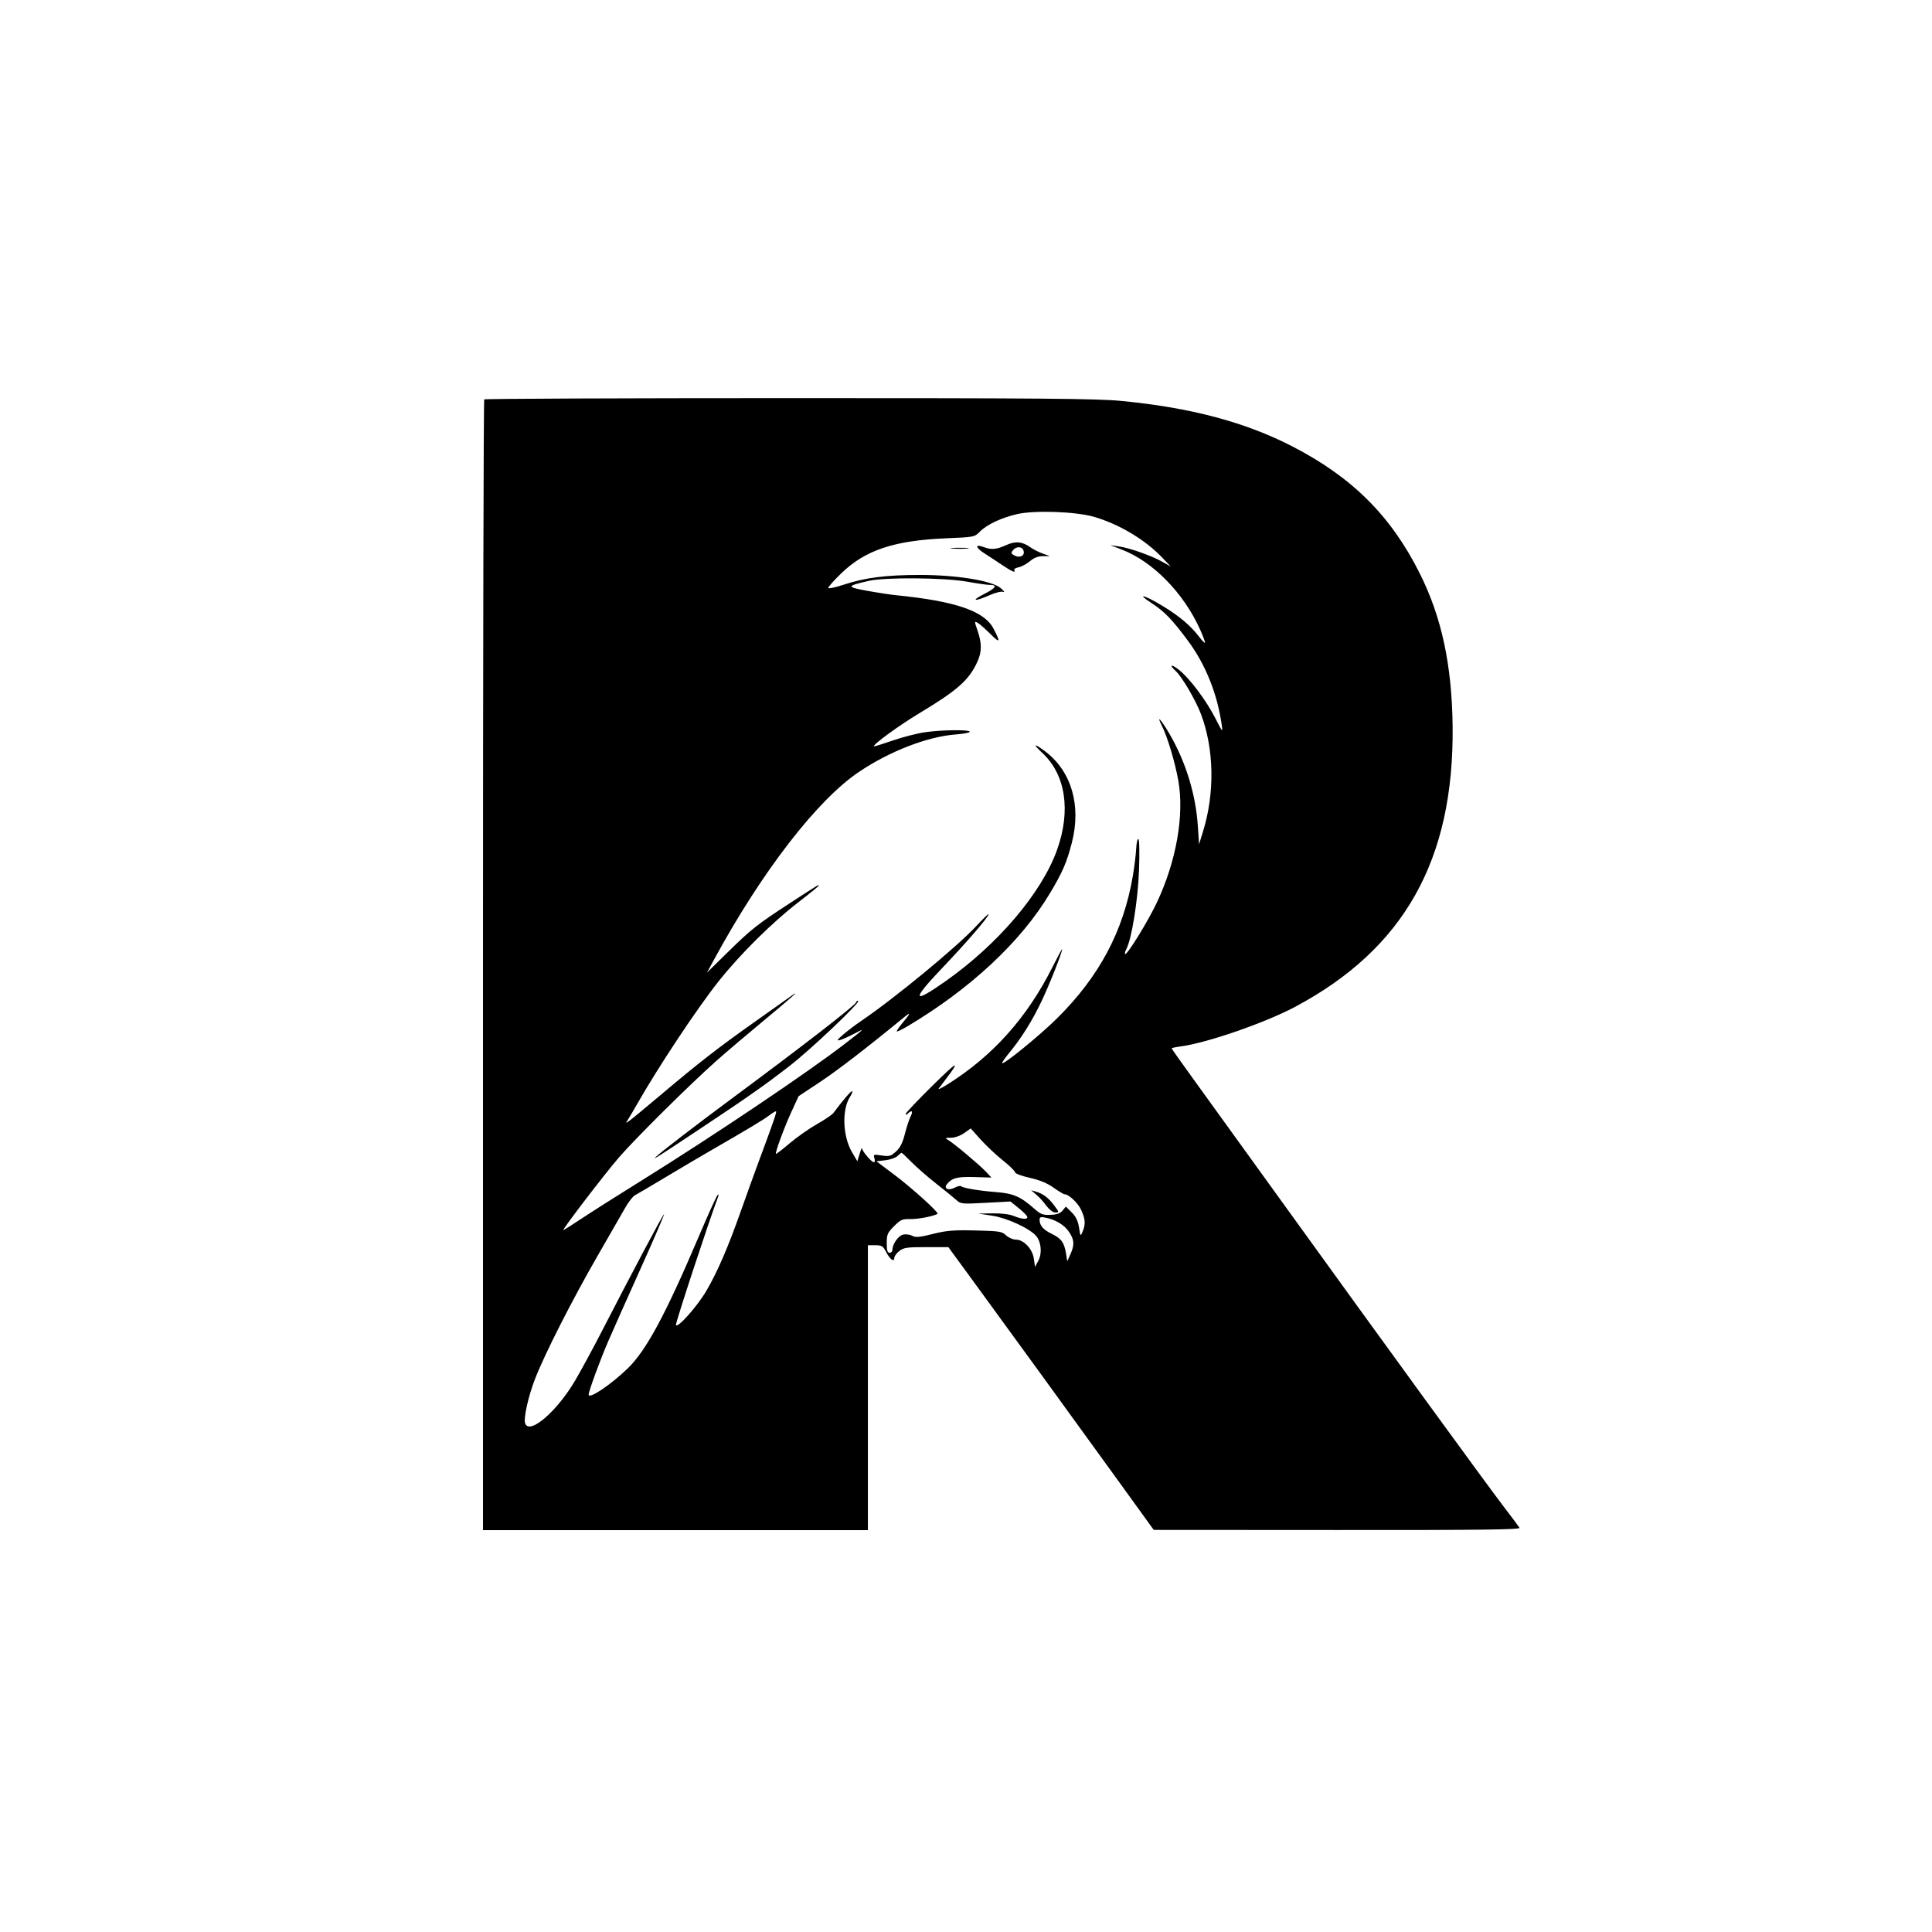
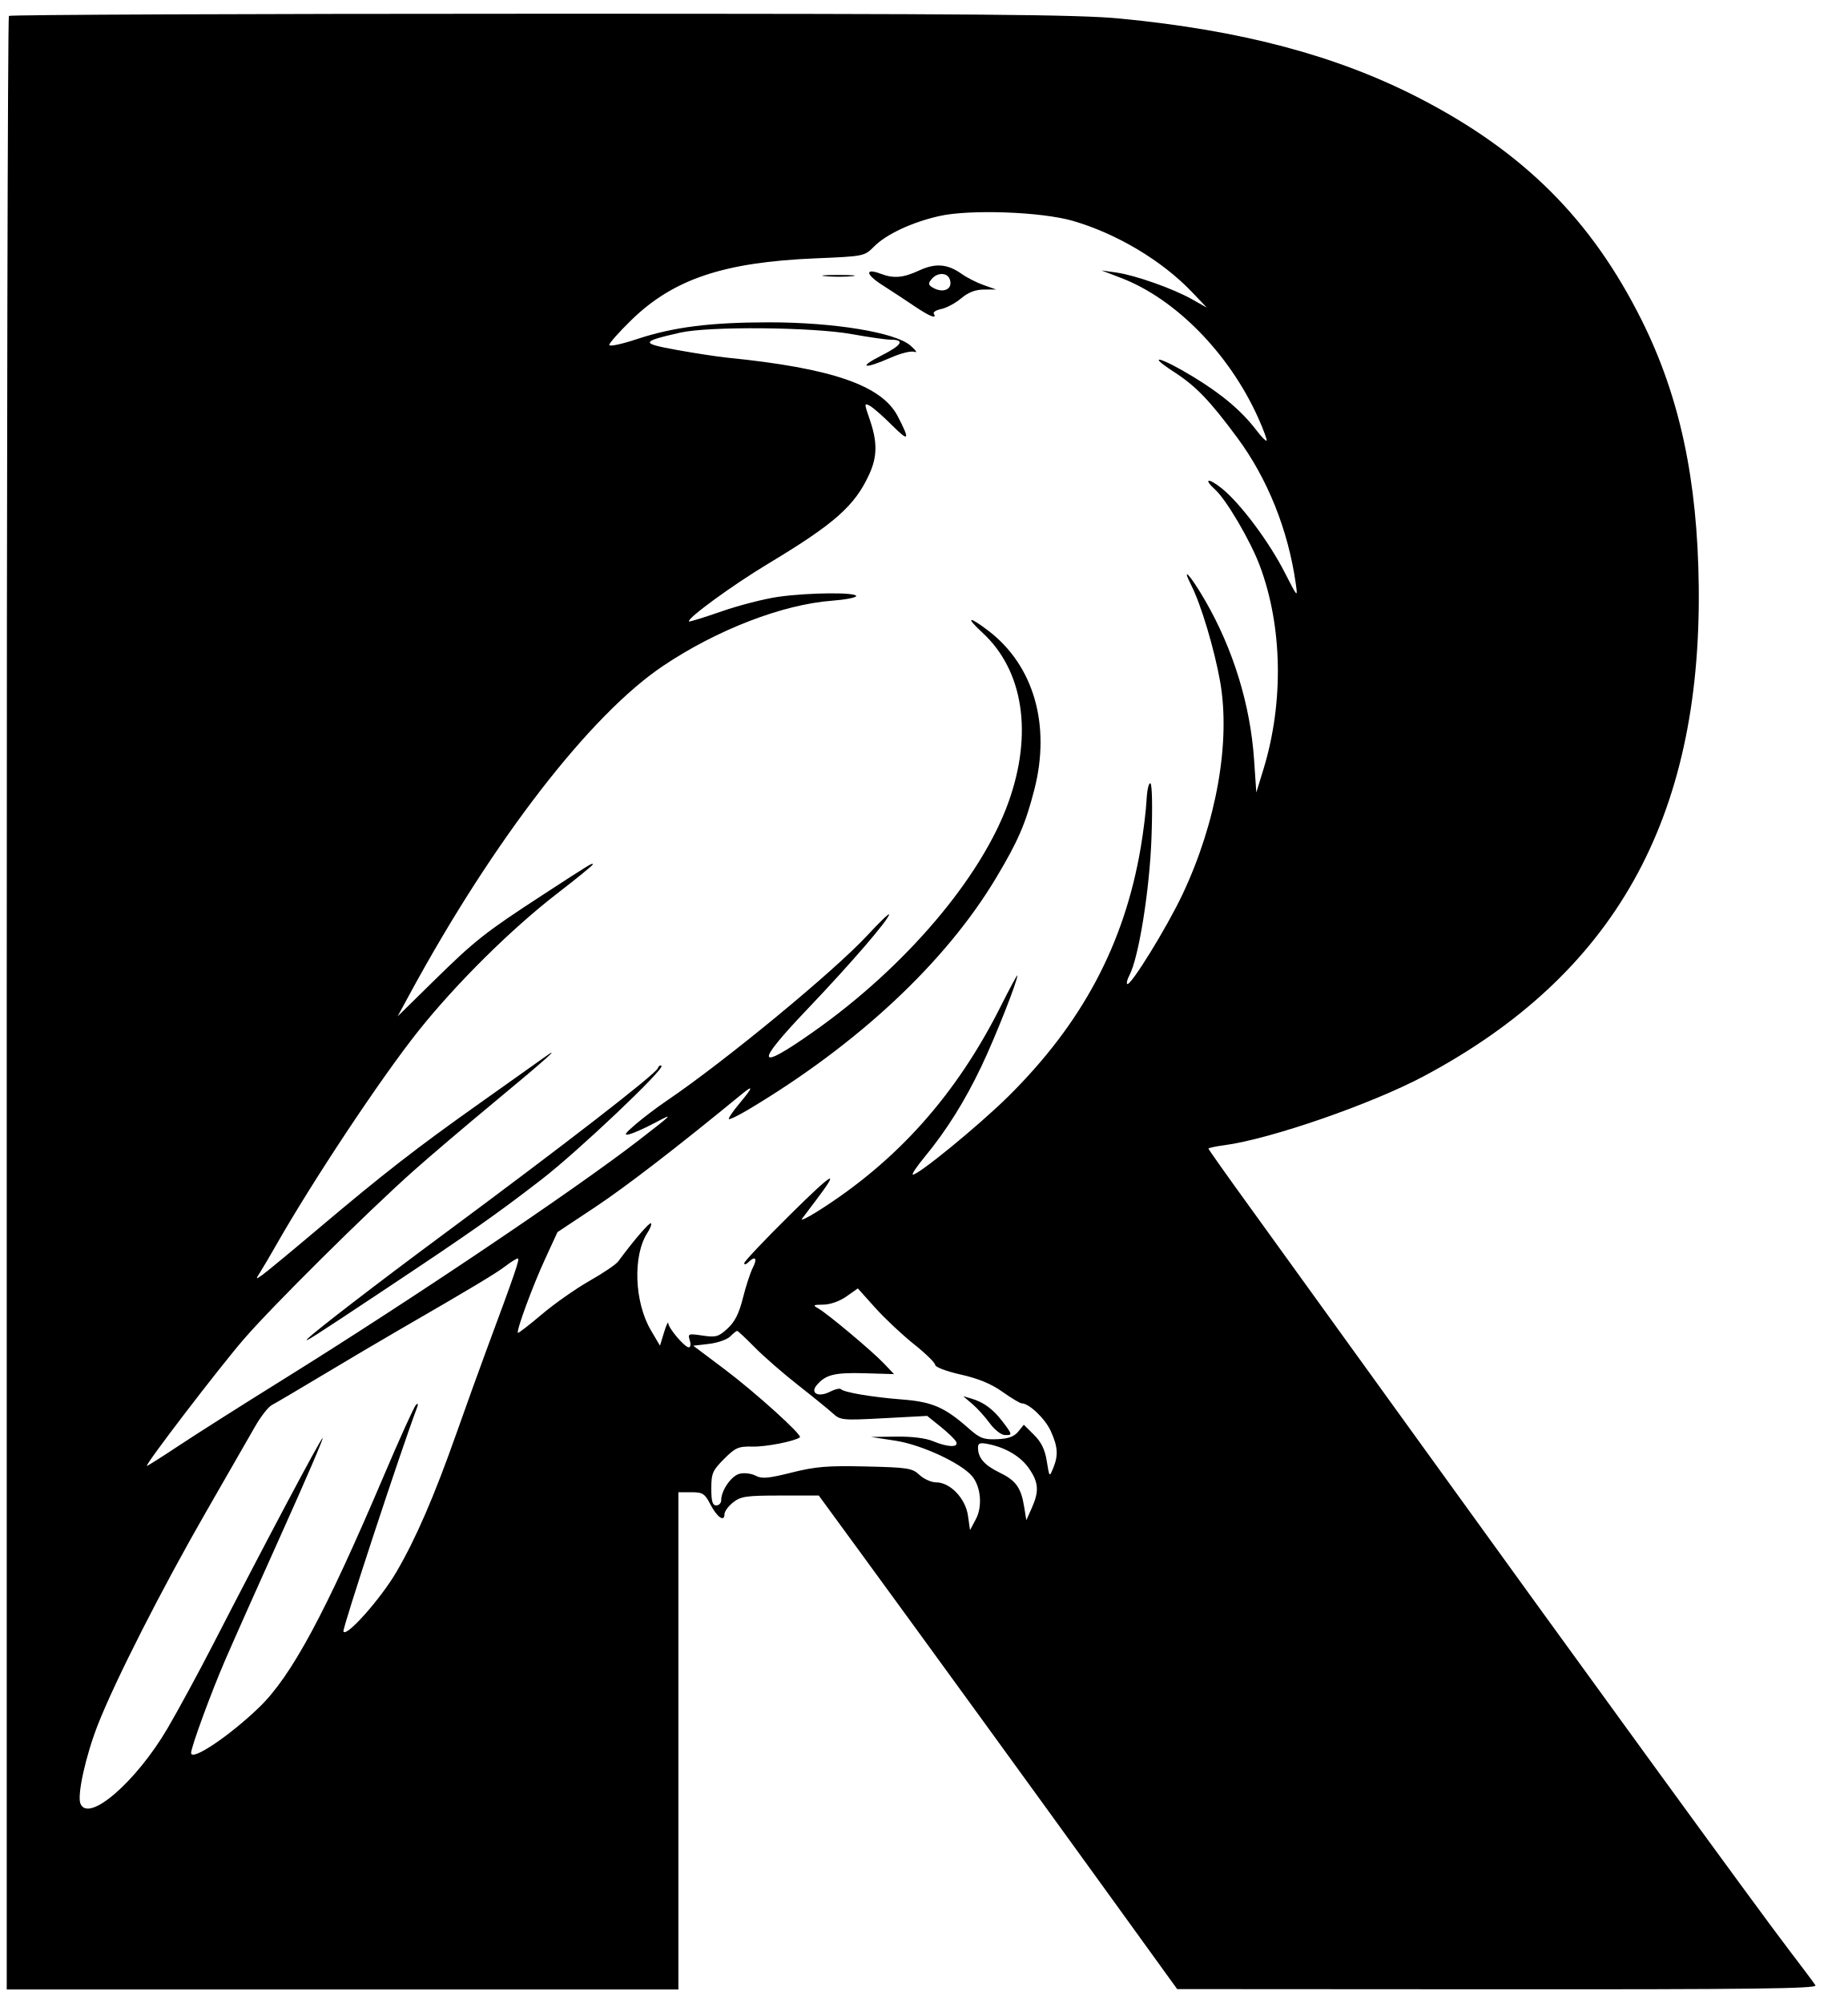
- <svg xmlns="http://www.w3.org/2000/svg" width="100%" height="auto" viewBox="0 0 1024 1024" version="1.1">
-   <path d="M 256.653 211.680 C 256.294 212.039, 256 347.033, 256 511.667 L 256 811 358 811 L 460 811 460 735.500 L 460 660 463.902 660 C 467.387 660, 468.009 660.394, 469.718 663.689 C 471.752 667.608, 474 669.166, 474 666.656 C 474 665.825, 475.186 664.212, 476.635 663.073 C 478.959 661.244, 480.647 661, 490.956 661 L 502.643 661 515.255 678.250 C 533.759 703.558, 567.095 749.448, 590.762 782.191 L 611.500 810.883 708.809 810.941 C 786.402 810.988, 805.966 810.747, 805.369 809.750 C 804.957 809.063, 801.171 804, 796.956 798.500 C 788.024 786.844, 732.579 710.634, 682.008 640.500 C 662.575 613.550, 640.899 583.526, 633.838 573.780 C 626.777 564.033, 621 555.879, 621 555.658 C 621 555.438, 623.188 554.967, 625.863 554.613 C 639.784 552.766, 670.586 542.099, 686.500 533.614 C 744.229 502.834, 770.692 455.699, 769.918 385.033 C 769.563 352.531, 764.123 327.169, 752.535 303.988 C 737.286 273.484, 716.716 252.964, 685 236.617 C 659.957 223.709, 631.061 216.035, 594.141 212.486 C 581.318 211.254, 552.227 211.011, 418.044 211.018 C 329.638 211.023, 257.013 211.321, 256.653 211.680 M 539.209 272.464 C 530.934 274.341, 523.205 277.949, 519.482 281.672 C 516.478 284.676, 516.464 284.679, 501.488 285.309 C 473.786 286.475, 458.497 291.604, 445.750 304.008 C 442.038 307.620, 439 311.036, 439 311.598 C 439 312.161, 442.712 311.386, 447.250 309.877 C 458.382 306.176, 469.583 304.744, 487.500 304.733 C 507.131 304.721, 525.757 307.759, 530.418 311.732 C 532.113 313.178, 532.702 314.064, 531.727 313.703 C 530.710 313.325, 527.569 314.100, 524.353 315.523 C 516.330 319.071, 514.338 318.524, 521.702 314.795 C 527.974 311.618, 528.899 310, 524.441 310 C 523.099 310, 517.838 309.246, 512.750 308.325 C 500.769 306.155, 469.207 305.881, 460.500 307.871 C 448.505 310.613, 448.411 311.104, 459.500 313.115 C 465 314.113, 471.975 315.177, 475 315.481 C 506.593 318.648, 521.735 323.858, 526.617 333.243 C 530.427 340.567, 530.073 341.169, 524.963 336.058 C 522.204 333.299, 519.136 330.608, 518.146 330.078 C 516.413 329.151, 516.413 329.308, 518.140 334.307 C 520.454 341.003, 520.423 345.472, 518.024 350.756 C 513.632 360.432, 507.508 365.861, 487.252 378.037 C 476.455 384.527, 462.429 394.762, 463.231 395.565 C 463.390 395.723, 467.858 394.341, 473.161 392.493 C 478.464 390.646, 486.255 388.654, 490.474 388.067 C 499.671 386.788, 514 386.659, 514 387.856 C 514 388.326, 510.680 388.962, 506.621 389.269 C 491.638 390.403, 471.755 398.072, 455.407 409.025 C 433.219 423.889, 403.840 461.898, 378.518 508.500 L 374.714 515.500 385.607 504.806 C 398.234 492.410, 401.264 490.016, 418.639 478.708 C 433.597 468.972, 434 468.727, 434 469.365 C 434 469.630, 429.163 473.576, 423.250 478.133 C 409.310 488.877, 392.465 505.557, 380.968 520 C 369.545 534.352, 348.736 565.712, 337.506 585.500 C 335.946 588.250, 333.956 591.625, 333.085 593 C 331.524 595.462, 331.533 595.477, 333.641 594 C 334.819 593.175, 342.469 586.855, 350.641 579.956 C 370.443 563.239, 380.400 555.499, 399.500 541.975 C 408.300 535.744, 417.075 529.515, 419 528.134 C 425.150 523.722, 419.932 528.406, 404 541.601 C 395.475 548.661, 384.450 558.041, 379.500 562.447 C 365.379 575.013, 336.568 603.590, 327.974 613.555 C 320.293 622.459, 297.704 652, 298.575 652 C 298.820 652, 303.178 649.238, 308.260 645.862 C 313.342 642.486, 327.625 633.428, 340 625.732 C 378.639 601.704, 428.467 568.189, 448 553.090 C 458.476 544.992, 458.773 544.674, 453 547.750 C 449.975 549.362, 446.442 550.947, 445.148 551.273 C 443.291 551.741, 443.683 551.107, 447.014 548.256 C 449.334 546.270, 453.606 543.038, 456.507 541.073 C 474.123 529.141, 507.289 501.806, 517.404 490.880 C 521.032 486.962, 524 484.099, 524 484.517 C 524 485.984, 512.411 499.421, 499.133 513.348 C 483.012 530.258, 483.601 532.414, 501 520.177 C 528.925 500.538, 552.041 473.349, 560.243 450.500 C 567.738 429.618, 564.799 410.444, 552.343 398.962 C 547.078 394.109, 548.118 393.782, 554.156 398.393 C 567.942 408.920, 573.170 427.012, 568.104 446.668 C 565.414 457.107, 563.164 462.295, 556.482 473.464 C 541.153 499.086, 514.487 524, 481.122 543.873 C 478.164 545.635, 475.561 546.895, 475.339 546.672 C 475.116 546.450, 476.524 544.365, 478.467 542.039 C 482.736 536.929, 482.946 536.078, 479.172 539.178 C 459.634 555.222, 443.986 567.273, 434.656 573.461 L 423.275 581.008 419.478 589.254 C 415.688 597.486, 410.702 611.035, 411.258 611.591 C 411.419 611.753, 414.690 609.227, 418.526 605.978 C 422.362 602.729, 428.875 598.156, 433 595.817 C 437.125 593.477, 441.038 590.832, 441.696 589.940 C 446.342 583.635, 451.252 577.919, 451.666 578.333 C 451.938 578.604, 451.467 579.884, 450.620 581.176 C 446.100 588.075, 446.599 602.250, 451.664 610.843 L 454.410 615.500 455.628 611.500 C 456.298 609.300, 456.881 608.028, 456.923 608.673 C 457.026 610.245, 461.922 616, 463.156 616 C 463.700 616, 463.834 615.053, 463.459 613.870 C 462.818 611.850, 463.016 611.775, 467.319 612.421 C 471.380 613.030, 472.177 612.807, 474.918 610.300 C 477.143 608.266, 478.425 605.722, 479.604 601 C 480.497 597.425, 481.863 593.263, 482.639 591.750 C 484.094 588.917, 483.319 588.081, 481.200 590.200 C 480.540 590.860, 480 590.966, 480 590.437 C 480 589.907, 486.376 583.179, 494.168 575.487 C 507.306 562.518, 509.260 561.478, 501.662 571.500 C 499.994 573.700, 498.150 576.142, 497.565 576.927 C 496.979 577.712, 499.200 576.646, 502.500 574.559 C 526.483 559.387, 544.405 539.302, 557.874 512.500 C 560.638 507, 562.922 502.751, 562.950 503.059 C 563.084 504.553, 556.335 521.636, 552.056 530.630 C 547.006 541.247, 541.363 550.243, 534.708 558.290 C 532.529 560.925, 530.935 563.269, 531.166 563.499 C 532.029 564.363, 551.163 548.745, 560.207 539.795 C 582.662 517.573, 595.439 493.570, 600.429 464.236 C 601.247 459.431, 602.042 452.953, 602.197 449.839 C 602.352 446.725, 602.885 444.429, 603.382 444.736 C 603.900 445.057, 604.033 452.167, 603.692 461.397 C 603.106 477.266, 599.799 497.770, 596.974 503.049 C 596.349 504.216, 596.053 505.386, 596.315 505.648 C 597.229 506.562, 608.351 488.550, 613.134 478.412 C 623.451 456.539, 627.768 432.108, 624.546 413.829 C 622.821 404.045, 618.741 390.412, 615.811 384.645 C 612.555 378.237, 615.548 381.517, 620.021 389.259 C 628.512 403.957, 633.719 420.892, 634.854 437.500 L 635.537 447.500 637.686 440.500 C 643.928 420.166, 643.502 396.953, 636.546 378.512 C 633.719 371.016, 626.424 358.599, 623.059 355.553 C 619.308 352.159, 620.926 351.846, 625.058 355.167 C 630.658 359.667, 639.360 371.290, 644.149 380.665 C 648.110 388.419, 648.145 388.453, 647.510 384 C 645.199 367.774, 638.954 352.205, 629.785 339.809 C 621.431 328.516, 617.210 324.122, 610.595 319.830 C 601.700 314.060, 606.437 315.231, 616.342 321.250 C 625.181 326.622, 631.099 331.641, 635.688 337.657 C 637.113 339.526, 638.451 340.882, 638.662 340.671 C 638.873 340.460, 637.724 337.342, 636.108 333.742 C 627.378 314.284, 611.042 297.605, 594.510 291.272 L 588.500 288.969 593 289.606 C 598.747 290.419, 610.199 294.463, 616 297.728 L 620.500 300.261 616 295.539 C 606.934 286.026, 593.152 277.790, 579.829 273.924 C 570.249 271.145, 548.471 270.362, 539.209 272.464 M 533.141 288.982 C 528.278 291.233, 525.399 291.482, 521.481 289.993 C 516.622 288.145, 516.833 290.143, 521.835 293.342 C 524.552 295.079, 528.939 297.962, 531.584 299.750 C 536.295 302.935, 538.655 303.869, 537.575 302.122 C 537.277 301.639, 538.312 300.988, 539.877 300.675 C 541.441 300.362, 544.140 298.912, 545.874 297.453 C 548.034 295.635, 550.203 294.793, 552.763 294.777 L 556.500 294.753 552.707 293.414 C 550.621 292.678, 547.621 291.154, 546.041 290.029 C 541.758 286.980, 538.108 286.683, 533.141 288.982 M 504.776 290.733 C 507.128 290.945, 510.728 290.942, 512.776 290.727 C 514.824 290.512, 512.900 290.339, 508.500 290.343 C 504.100 290.346, 502.424 290.522, 504.776 290.733 M 536.937 291.576 C 535.853 292.883, 535.874 293.308, 537.064 294.061 C 540.374 296.155, 543.578 294.670, 542.396 291.590 C 541.614 289.550, 538.624 289.543, 536.937 291.576 M 453.728 531.268 C 453.034 533.075, 425.551 554.352, 388 582.155 C 368.864 596.323, 349.802 610.977, 347.500 613.289 C 345.781 615.016, 348.666 613.177, 371.500 597.992 C 397.007 581.029, 404.764 575.580, 418.500 564.974 C 429.451 556.518, 455.847 531.514, 454.863 530.529 C 454.524 530.191, 454.013 530.523, 453.728 531.268 M 407.500 591.321 C 404.617 593.530, 397.017 598.090, 375.500 610.519 C 370 613.696, 359.425 619.941, 352 624.396 C 344.575 628.852, 337.616 632.953, 336.536 633.510 C 335.456 634.067, 333.164 636.993, 331.441 640.011 C 329.719 643.030, 323.003 654.725, 316.518 666 C 303.094 689.337, 288.923 717.214, 283.676 730.606 C 279.999 739.993, 277.357 751.881, 278.365 754.508 C 280.706 760.608, 295.317 747.987, 304.906 731.581 C 308.164 726.008, 314.295 714.710, 318.532 706.474 C 334.743 674.964, 351.177 644.009, 351.947 643.533 C 352.389 643.260, 346.928 655.966, 339.811 671.768 C 332.695 687.571, 324.828 705.225, 322.329 711 C 318.077 720.825, 312 737.395, 312 739.163 C 312 741.825, 323.629 734.041, 332.648 725.342 C 342.496 715.844, 352.737 696.827, 370.530 655 C 375.326 643.725, 379.710 634.050, 380.272 633.500 C 380.965 632.822, 381.052 633.144, 380.542 634.500 C 375.594 647.655, 357.943 701.325, 358.258 702.259 C 358.953 704.323, 369.576 692.402, 374.386 684.159 C 380.287 674.048, 385.795 661.329, 392.564 642.184 C 395.614 633.558, 399.698 622.225, 401.640 617 C 410.408 593.406, 411.918 589.001, 411.232 589.011 C 410.829 589.017, 409.150 590.057, 407.500 591.321 M 511.028 600.553 C 508.971 602.003, 506.119 603.012, 504.028 603.030 C 500.886 603.057, 500.719 603.185, 502.500 604.191 C 505.320 605.784, 518.909 617.184, 522.498 620.967 L 525.497 624.128 516.498 623.865 C 507.442 623.601, 504.653 624.303, 501.982 627.522 C 499.939 629.983, 502.608 631.254, 506.064 629.467 C 507.539 628.704, 509.024 628.358, 509.364 628.697 C 510.361 629.694, 518.855 631.126, 528 631.838 C 537.159 632.551, 540.924 634.199, 548.301 640.725 C 551.579 643.625, 552.748 644.061, 556.801 643.895 C 560.212 643.756, 561.969 643.128, 563.210 641.602 L 564.919 639.500 568.018 642.577 C 570.238 644.783, 571.338 647.050, 571.899 650.577 C 572.676 655.461, 572.692 655.477, 573.841 652.685 C 575.440 648.801, 575.267 646.184, 573.095 641.401 C 571.391 637.651, 566.507 633, 564.272 633 C 563.766 633, 561.138 631.426, 558.433 629.503 C 555.041 627.091, 551.105 625.464, 545.757 624.262 C 541.481 623.300, 538 621.992, 538 621.345 C 538 620.700, 535.104 617.868, 531.564 615.051 C 528.024 612.234, 522.737 607.269, 519.814 604.018 L 514.500 598.105 511.028 600.553 M 475.726 612.703 C 474.789 613.639, 471.883 614.652, 469.266 614.953 L 464.510 615.500 474.005 622.633 C 483.237 629.568, 497.755 642.677, 496.916 643.320 C 495.362 644.512, 486.675 646.223, 482.617 646.135 C 478.219 646.040, 477.351 646.413, 473.867 649.897 C 470.385 653.380, 470 654.274, 470 658.882 C 470 662.765, 470.362 664, 471.500 664 C 472.325 664, 473 663.303, 473 662.450 C 473 659.439, 476.065 655.022, 478.595 654.387 C 480.003 654.034, 482.185 654.296, 483.444 654.970 C 485.333 655.981, 487.256 655.815, 494.408 654.023 C 501.694 652.198, 505.301 651.902, 516.963 652.175 C 529.745 652.474, 531.035 652.678, 533.237 654.750 C 534.553 655.987, 536.830 657, 538.299 657 C 542.547 657, 547.207 661.870, 547.952 667.089 L 548.582 671.500 550.363 668.159 C 552.426 664.292, 551.869 658.225, 549.163 655.064 C 545.762 651.093, 533.787 645.561, 526 644.363 L 518.500 643.211 526.128 643.105 C 530.872 643.040, 535.113 643.567, 537.346 644.500 C 541.766 646.347, 545.136 646.466, 544.404 644.750 C 544.111 644.063, 542.002 641.997, 539.718 640.159 L 535.564 636.818 522.429 637.522 C 509.813 638.198, 509.198 638.139, 506.897 636.038 C 505.578 634.835, 500.823 630.970, 496.329 627.449 C 491.835 623.929, 485.932 618.787, 483.213 616.024 C 480.493 613.261, 478.079 611, 477.848 611 C 477.617 611, 476.662 611.766, 475.726 612.703 M 549.245 633.168 C 550.755 634.450, 553.135 637.075, 554.535 639 C 555.934 640.925, 557.961 642.551, 559.040 642.613 C 561.546 642.759, 561.515 642.541, 558.438 638.508 C 555.569 634.746, 552.706 632.639, 549 631.562 L 546.500 630.835 549.245 633.168 M 551 646.441 C 551 649.545, 552.927 651.786, 557.500 654 C 562.539 656.439, 564.083 658.591, 565.035 664.500 L 565.680 668.500 567.340 664.782 C 569.601 659.718, 569.430 657.097, 566.561 652.875 C 564.056 649.189, 559.506 646.451, 554.080 645.366 C 551.612 644.872, 551 645.086, 551 646.441" stroke="none" fill="black" fill-rule="evenodd" />
+ <svg xmlns="http://www.w3.org/2000/svg" version="1.1" viewBox="253.952 206.848 561.152 608.256" style="max-height: 500px" width="561.152" height="608.256">
+   <path fill-rule="evenodd" fill="black" stroke="none" d="M 256.653 211.680 C 256.294 212.039, 256 347.033, 256 511.667 L 256 811 358 811 L 460 811 460 735.500 L 460 660 463.902 660 C 467.387 660, 468.009 660.394, 469.718 663.689 C 471.752 667.608, 474 669.166, 474 666.656 C 474 665.825, 475.186 664.212, 476.635 663.073 C 478.959 661.244, 480.647 661, 490.956 661 L 502.643 661 515.255 678.250 C 533.759 703.558, 567.095 749.448, 590.762 782.191 L 611.500 810.883 708.809 810.941 C 786.402 810.988, 805.966 810.747, 805.369 809.750 C 804.957 809.063, 801.171 804, 796.956 798.500 C 788.024 786.844, 732.579 710.634, 682.008 640.500 C 662.575 613.550, 640.899 583.526, 633.838 573.780 C 626.777 564.033, 621 555.879, 621 555.658 C 621 555.438, 623.188 554.967, 625.863 554.613 C 639.784 552.766, 670.586 542.099, 686.500 533.614 C 744.229 502.834, 770.692 455.699, 769.918 385.033 C 769.563 352.531, 764.123 327.169, 752.535 303.988 C 737.286 273.484, 716.716 252.964, 685 236.617 C 659.957 223.709, 631.061 216.035, 594.141 212.486 C 581.318 211.254, 552.227 211.011, 418.044 211.018 C 329.638 211.023, 257.013 211.321, 256.653 211.680 M 539.209 272.464 C 530.934 274.341, 523.205 277.949, 519.482 281.672 C 516.478 284.676, 516.464 284.679, 501.488 285.309 C 473.786 286.475, 458.497 291.604, 445.750 304.008 C 442.038 307.620, 439 311.036, 439 311.598 C 439 312.161, 442.712 311.386, 447.250 309.877 C 458.382 306.176, 469.583 304.744, 487.500 304.733 C 507.131 304.721, 525.757 307.759, 530.418 311.732 C 532.113 313.178, 532.702 314.064, 531.727 313.703 C 530.710 313.325, 527.569 314.100, 524.353 315.523 C 516.330 319.071, 514.338 318.524, 521.702 314.795 C 527.974 311.618, 528.899 310, 524.441 310 C 523.099 310, 517.838 309.246, 512.750 308.325 C 500.769 306.155, 469.207 305.881, 460.500 307.871 C 448.505 310.613, 448.411 311.104, 459.500 313.115 C 465 314.113, 471.975 315.177, 475 315.481 C 506.593 318.648, 521.735 323.858, 526.617 333.243 C 530.427 340.567, 530.073 341.169, 524.963 336.058 C 522.204 333.299, 519.136 330.608, 518.146 330.078 C 516.413 329.151, 516.413 329.308, 518.140 334.307 C 520.454 341.003, 520.423 345.472, 518.024 350.756 C 513.632 360.432, 507.508 365.861, 487.252 378.037 C 476.455 384.527, 462.429 394.762, 463.231 395.565 C 463.390 395.723, 467.858 394.341, 473.161 392.493 C 478.464 390.646, 486.255 388.654, 490.474 388.067 C 499.671 386.788, 514 386.659, 514 387.856 C 514 388.326, 510.680 388.962, 506.621 389.269 C 491.638 390.403, 471.755 398.072, 455.407 409.025 C 433.219 423.889, 403.840 461.898, 378.518 508.500 L 374.714 515.500 385.607 504.806 C 398.234 492.410, 401.264 490.016, 418.639 478.708 C 433.597 468.972, 434 468.727, 434 469.365 C 434 469.630, 429.163 473.576, 423.250 478.133 C 409.310 488.877, 392.465 505.557, 380.968 520 C 369.545 534.352, 348.736 565.712, 337.506 585.500 C 335.946 588.250, 333.956 591.625, 333.085 593 C 331.524 595.462, 331.533 595.477, 333.641 594 C 334.819 593.175, 342.469 586.855, 350.641 579.956 C 370.443 563.239, 380.400 555.499, 399.500 541.975 C 408.300 535.744, 417.075 529.515, 419 528.134 C 425.150 523.722, 419.932 528.406, 404 541.601 C 395.475 548.661, 384.450 558.041, 379.500 562.447 C 365.379 575.013, 336.568 603.590, 327.974 613.555 C 320.293 622.459, 297.704 652, 298.575 652 C 298.820 652, 303.178 649.238, 308.260 645.862 C 313.342 642.486, 327.625 633.428, 340 625.732 C 378.639 601.704, 428.467 568.189, 448 553.090 C 458.476 544.992, 458.773 544.674, 453 547.750 C 449.975 549.362, 446.442 550.947, 445.148 551.273 C 443.291 551.741, 443.683 551.107, 447.014 548.256 C 449.334 546.270, 453.606 543.038, 456.507 541.073 C 474.123 529.141, 507.289 501.806, 517.404 490.880 C 521.032 486.962, 524 484.099, 524 484.517 C 524 485.984, 512.411 499.421, 499.133 513.348 C 483.012 530.258, 483.601 532.414, 501 520.177 C 528.925 500.538, 552.041 473.349, 560.243 450.500 C 567.738 429.618, 564.799 410.444, 552.343 398.962 C 547.078 394.109, 548.118 393.782, 554.156 398.393 C 567.942 408.920, 573.170 427.012, 568.104 446.668 C 565.414 457.107, 563.164 462.295, 556.482 473.464 C 541.153 499.086, 514.487 524, 481.122 543.873 C 478.164 545.635, 475.561 546.895, 475.339 546.672 C 475.116 546.450, 476.524 544.365, 478.467 542.039 C 482.736 536.929, 482.946 536.078, 479.172 539.178 C 459.634 555.222, 443.986 567.273, 434.656 573.461 L 423.275 581.008 419.478 589.254 C 415.688 597.486, 410.702 611.035, 411.258 611.591 C 411.419 611.753, 414.690 609.227, 418.526 605.978 C 422.362 602.729, 428.875 598.156, 433 595.817 C 437.125 593.477, 441.038 590.832, 441.696 589.940 C 446.342 583.635, 451.252 577.919, 451.666 578.333 C 451.938 578.604, 451.467 579.884, 450.620 581.176 C 446.100 588.075, 446.599 602.250, 451.664 610.843 L 454.410 615.500 455.628 611.500 C 456.298 609.300, 456.881 608.028, 456.923 608.673 C 457.026 610.245, 461.922 616, 463.156 616 C 463.700 616, 463.834 615.053, 463.459 613.870 C 462.818 611.850, 463.016 611.775, 467.319 612.421 C 471.380 613.030, 472.177 612.807, 474.918 610.300 C 477.143 608.266, 478.425 605.722, 479.604 601 C 480.497 597.425, 481.863 593.263, 482.639 591.750 C 484.094 588.917, 483.319 588.081, 481.200 590.200 C 480.540 590.860, 480 590.966, 480 590.437 C 480 589.907, 486.376 583.179, 494.168 575.487 C 507.306 562.518, 509.260 561.478, 501.662 571.500 C 499.994 573.700, 498.150 576.142, 497.565 576.927 C 496.979 577.712, 499.200 576.646, 502.500 574.559 C 526.483 559.387, 544.405 539.302, 557.874 512.500 C 560.638 507, 562.922 502.751, 562.950 503.059 C 563.084 504.553, 556.335 521.636, 552.056 530.630 C 547.006 541.247, 541.363 550.243, 534.708 558.290 C 532.529 560.925, 530.935 563.269, 531.166 563.499 C 532.029 564.363, 551.163 548.745, 560.207 539.795 C 582.662 517.573, 595.439 493.570, 600.429 464.236 C 601.247 459.431, 602.042 452.953, 602.197 449.839 C 602.352 446.725, 602.885 444.429, 603.382 444.736 C 603.900 445.057, 604.033 452.167, 603.692 461.397 C 603.106 477.266, 599.799 497.770, 596.974 503.049 C 596.349 504.216, 596.053 505.386, 596.315 505.648 C 597.229 506.562, 608.351 488.550, 613.134 478.412 C 623.451 456.539, 627.768 432.108, 624.546 413.829 C 622.821 404.045, 618.741 390.412, 615.811 384.645 C 612.555 378.237, 615.548 381.517, 620.021 389.259 C 628.512 403.957, 633.719 420.892, 634.854 437.500 L 635.537 447.500 637.686 440.500 C 643.928 420.166, 643.502 396.953, 636.546 378.512 C 633.719 371.016, 626.424 358.599, 623.059 355.553 C 619.308 352.159, 620.926 351.846, 625.058 355.167 C 630.658 359.667, 639.360 371.290, 644.149 380.665 C 648.110 388.419, 648.145 388.453, 647.510 384 C 645.199 367.774, 638.954 352.205, 629.785 339.809 C 621.431 328.516, 617.210 324.122, 610.595 319.830 C 601.700 314.060, 606.437 315.231, 616.342 321.250 C 625.181 326.622, 631.099 331.641, 635.688 337.657 C 637.113 339.526, 638.451 340.882, 638.662 340.671 C 638.873 340.460, 637.724 337.342, 636.108 333.742 C 627.378 314.284, 611.042 297.605, 594.510 291.272 L 588.500 288.969 593 289.606 C 598.747 290.419, 610.199 294.463, 616 297.728 L 620.500 300.261 616 295.539 C 606.934 286.026, 593.152 277.790, 579.829 273.924 C 570.249 271.145, 548.471 270.362, 539.209 272.464 M 533.141 288.982 C 528.278 291.233, 525.399 291.482, 521.481 289.993 C 516.622 288.145, 516.833 290.143, 521.835 293.342 C 524.552 295.079, 528.939 297.962, 531.584 299.750 C 536.295 302.935, 538.655 303.869, 537.575 302.122 C 537.277 301.639, 538.312 300.988, 539.877 300.675 C 541.441 300.362, 544.140 298.912, 545.874 297.453 C 548.034 295.635, 550.203 294.793, 552.763 294.777 L 556.500 294.753 552.707 293.414 C 550.621 292.678, 547.621 291.154, 546.041 290.029 C 541.758 286.980, 538.108 286.683, 533.141 288.982 M 504.776 290.733 C 507.128 290.945, 510.728 290.942, 512.776 290.727 C 514.824 290.512, 512.900 290.339, 508.500 290.343 C 504.100 290.346, 502.424 290.522, 504.776 290.733 M 536.937 291.576 C 535.853 292.883, 535.874 293.308, 537.064 294.061 C 540.374 296.155, 543.578 294.670, 542.396 291.590 C 541.614 289.550, 538.624 289.543, 536.937 291.576 M 453.728 531.268 C 453.034 533.075, 425.551 554.352, 388 582.155 C 368.864 596.323, 349.802 610.977, 347.500 613.289 C 345.781 615.016, 348.666 613.177, 371.500 597.992 C 397.007 581.029, 404.764 575.580, 418.500 564.974 C 429.451 556.518, 455.847 531.514, 454.863 530.529 C 454.524 530.191, 454.013 530.523, 453.728 531.268 M 407.500 591.321 C 404.617 593.530, 397.017 598.090, 375.500 610.519 C 370 613.696, 359.425 619.941, 352 624.396 C 344.575 628.852, 337.616 632.953, 336.536 633.510 C 335.456 634.067, 333.164 636.993, 331.441 640.011 C 329.719 643.030, 323.003 654.725, 316.518 666 C 303.094 689.337, 288.923 717.214, 283.676 730.606 C 279.999 739.993, 277.357 751.881, 278.365 754.508 C 280.706 760.608, 295.317 747.987, 304.906 731.581 C 308.164 726.008, 314.295 714.710, 318.532 706.474 C 334.743 674.964, 351.177 644.009, 351.947 643.533 C 352.389 643.260, 346.928 655.966, 339.811 671.768 C 332.695 687.571, 324.828 705.225, 322.329 711 C 318.077 720.825, 312 737.395, 312 739.163 C 312 741.825, 323.629 734.041, 332.648 725.342 C 342.496 715.844, 352.737 696.827, 370.530 655 C 375.326 643.725, 379.710 634.050, 380.272 633.500 C 380.965 632.822, 381.052 633.144, 380.542 634.500 C 375.594 647.655, 357.943 701.325, 358.258 702.259 C 358.953 704.323, 369.576 692.402, 374.386 684.159 C 380.287 674.048, 385.795 661.329, 392.564 642.184 C 395.614 633.558, 399.698 622.225, 401.640 617 C 410.408 593.406, 411.918 589.001, 411.232 589.011 C 410.829 589.017, 409.150 590.057, 407.500 591.321 M 511.028 600.553 C 508.971 602.003, 506.119 603.012, 504.028 603.030 C 500.886 603.057, 500.719 603.185, 502.500 604.191 C 505.320 605.784, 518.909 617.184, 522.498 620.967 L 525.497 624.128 516.498 623.865 C 507.442 623.601, 504.653 624.303, 501.982 627.522 C 499.939 629.983, 502.608 631.254, 506.064 629.467 C 507.539 628.704, 509.024 628.358, 509.364 628.697 C 510.361 629.694, 518.855 631.126, 528 631.838 C 537.159 632.551, 540.924 634.199, 548.301 640.725 C 551.579 643.625, 552.748 644.061, 556.801 643.895 C 560.212 643.756, 561.969 643.128, 563.210 641.602 L 564.919 639.500 568.018 642.577 C 570.238 644.783, 571.338 647.050, 571.899 650.577 C 572.676 655.461, 572.692 655.477, 573.841 652.685 C 575.440 648.801, 575.267 646.184, 573.095 641.401 C 571.391 637.651, 566.507 633, 564.272 633 C 563.766 633, 561.138 631.426, 558.433 629.503 C 555.041 627.091, 551.105 625.464, 545.757 624.262 C 541.481 623.300, 538 621.992, 538 621.345 C 538 620.700, 535.104 617.868, 531.564 615.051 C 528.024 612.234, 522.737 607.269, 519.814 604.018 L 514.500 598.105 511.028 600.553 M 475.726 612.703 C 474.789 613.639, 471.883 614.652, 469.266 614.953 L 464.510 615.500 474.005 622.633 C 483.237 629.568, 497.755 642.677, 496.916 643.320 C 495.362 644.512, 486.675 646.223, 482.617 646.135 C 478.219 646.040, 477.351 646.413, 473.867 649.897 C 470.385 653.380, 470 654.274, 470 658.882 C 470 662.765, 470.362 664, 471.500 664 C 472.325 664, 473 663.303, 473 662.450 C 473 659.439, 476.065 655.022, 478.595 654.387 C 480.003 654.034, 482.185 654.296, 483.444 654.970 C 485.333 655.981, 487.256 655.815, 494.408 654.023 C 501.694 652.198, 505.301 651.902, 516.963 652.175 C 529.745 652.474, 531.035 652.678, 533.237 654.750 C 534.553 655.987, 536.830 657, 538.299 657 C 542.547 657, 547.207 661.870, 547.952 667.089 L 548.582 671.500 550.363 668.159 C 552.426 664.292, 551.869 658.225, 549.163 655.064 C 545.762 651.093, 533.787 645.561, 526 644.363 L 518.500 643.211 526.128 643.105 C 530.872 643.040, 535.113 643.567, 537.346 644.500 C 541.766 646.347, 545.136 646.466, 544.404 644.750 C 544.111 644.063, 542.002 641.997, 539.718 640.159 L 535.564 636.818 522.429 637.522 C 509.813 638.198, 509.198 638.139, 506.897 636.038 C 505.578 634.835, 500.823 630.970, 496.329 627.449 C 491.835 623.929, 485.932 618.787, 483.213 616.024 C 480.493 613.261, 478.079 611, 477.848 611 C 477.617 611, 476.662 611.766, 475.726 612.703 M 549.245 633.168 C 550.755 634.450, 553.135 637.075, 554.535 639 C 555.934 640.925, 557.961 642.551, 559.040 642.613 C 561.546 642.759, 561.515 642.541, 558.438 638.508 C 555.569 634.746, 552.706 632.639, 549 631.562 L 546.500 630.835 549.245 633.168 M 551 646.441 C 551 649.545, 552.927 651.786, 557.500 654 C 562.539 656.439, 564.083 658.591, 565.035 664.500 L 565.680 668.500 567.340 664.782 C 569.601 659.718, 569.430 657.097, 566.561 652.875 C 564.056 649.189, 559.506 646.451, 554.080 645.366 C 551.612 644.872, 551 645.086, 551 646.441" />
</svg>
